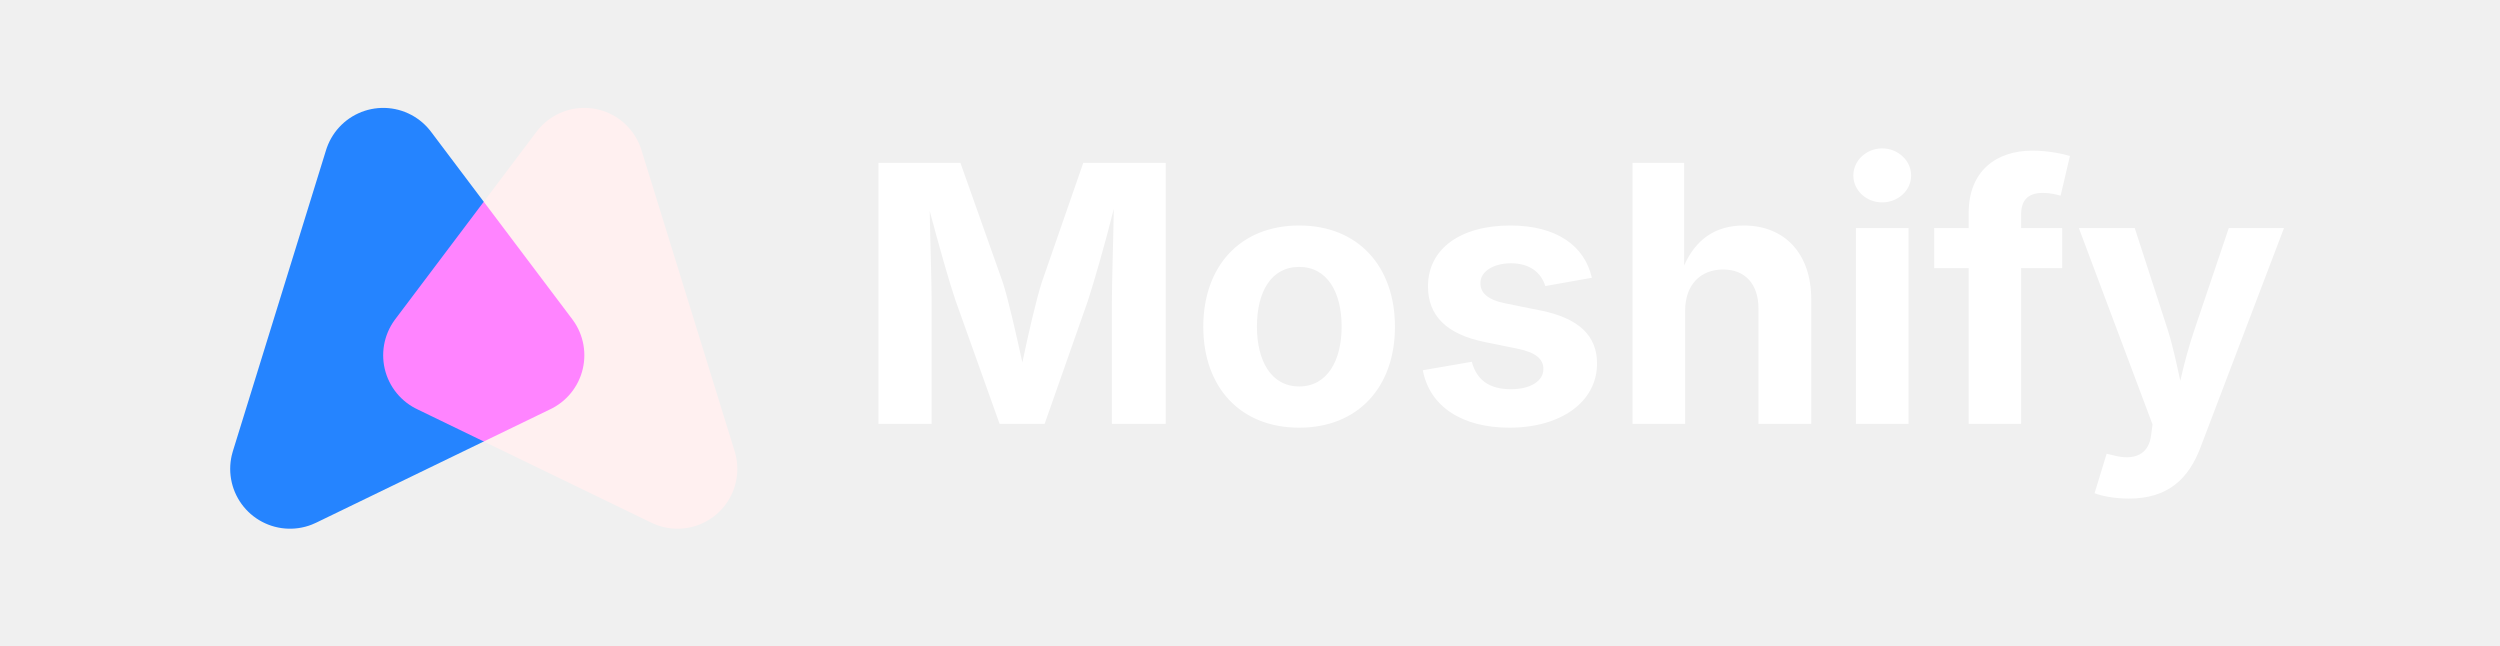
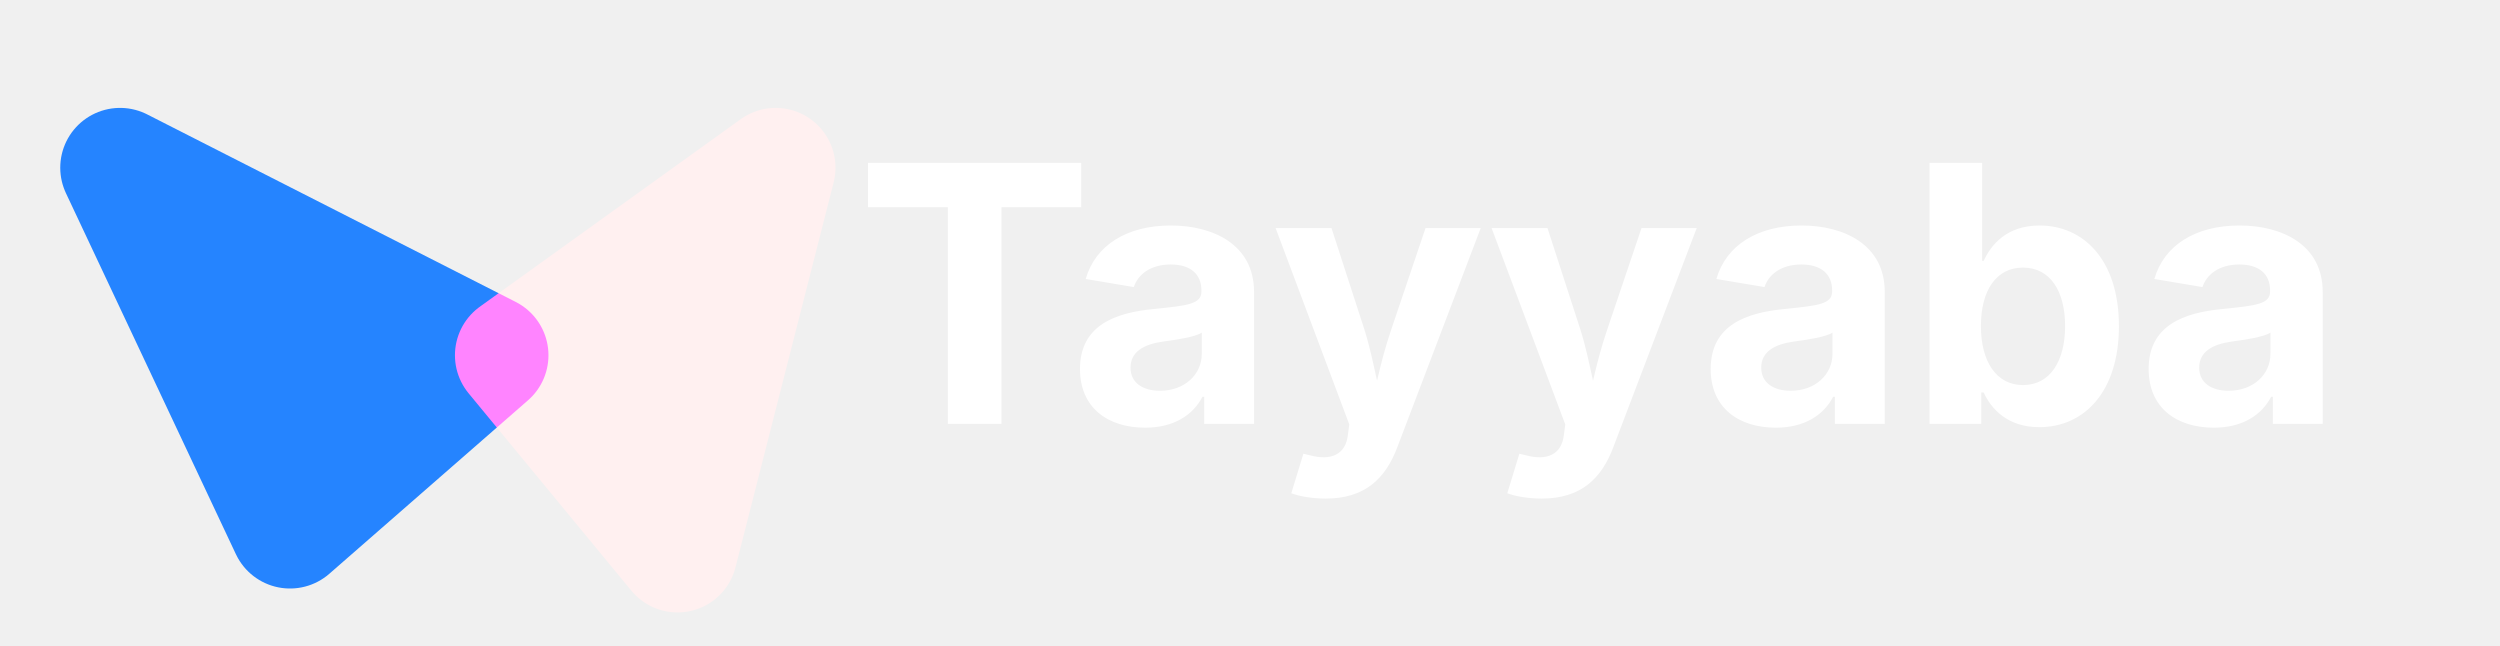
<svg xmlns="http://www.w3.org/2000/svg" width="209" height="54" viewBox="0 0 209 54">
  <defs>
    <style>
      .cls-1 {
        fill: #2584ff;
        stroke: #2584ff;
      }

      .cls-1, .cls-2 {
        stroke-linecap: round;
        stroke-linejoin: round;
        stroke-width: 10px;
        fill-rule: evenodd;
      }

      .cls-2 {
        fill: #ff3400;
        stroke: #ff3400;
        mix-blend-mode: lighten;
      }

      .cls-3 {
        font-size: 32.498px;
        fill: #fff;
        font-family: Inter;
        font-weight: 700;
      }
    </style>
  </defs>
-   <path id="Polygon_1_copy_2" data-name="Polygon 1 copy 2" class="cls-1" d="M43.851,29.7L24.244,39.2,32.037,14.02Z" />
-   <path id="Polygon_1_copy_2-2" data-name="Polygon 1 copy 2" class="cls-2" d="M37.033,29.7L56.64,39.2,48.847,14.02Z" />
-   <text id="Moshify" class="cls-3" transform="translate(71.466 35.437) scale(0.923)">Moshify</text>
+   <path id="Polygon_1_copy_2" data-name="Polygon 1 copy 2" class="cls-1" d="M40.851,29.7L24.244,44.2,10.037,14.02Z" />
+   <path id="Polygon_1_copy_2-2" data-name="Polygon 1 copy 2" class="cls-2" d="M43.033,29.7L56.64,46.2,64.847,14.02Z" />
+   <text id="Tayyaba" class="cls-3" transform="translate(71.466 35.437) scale(0.923)">Tayyaba</text>
</svg>
